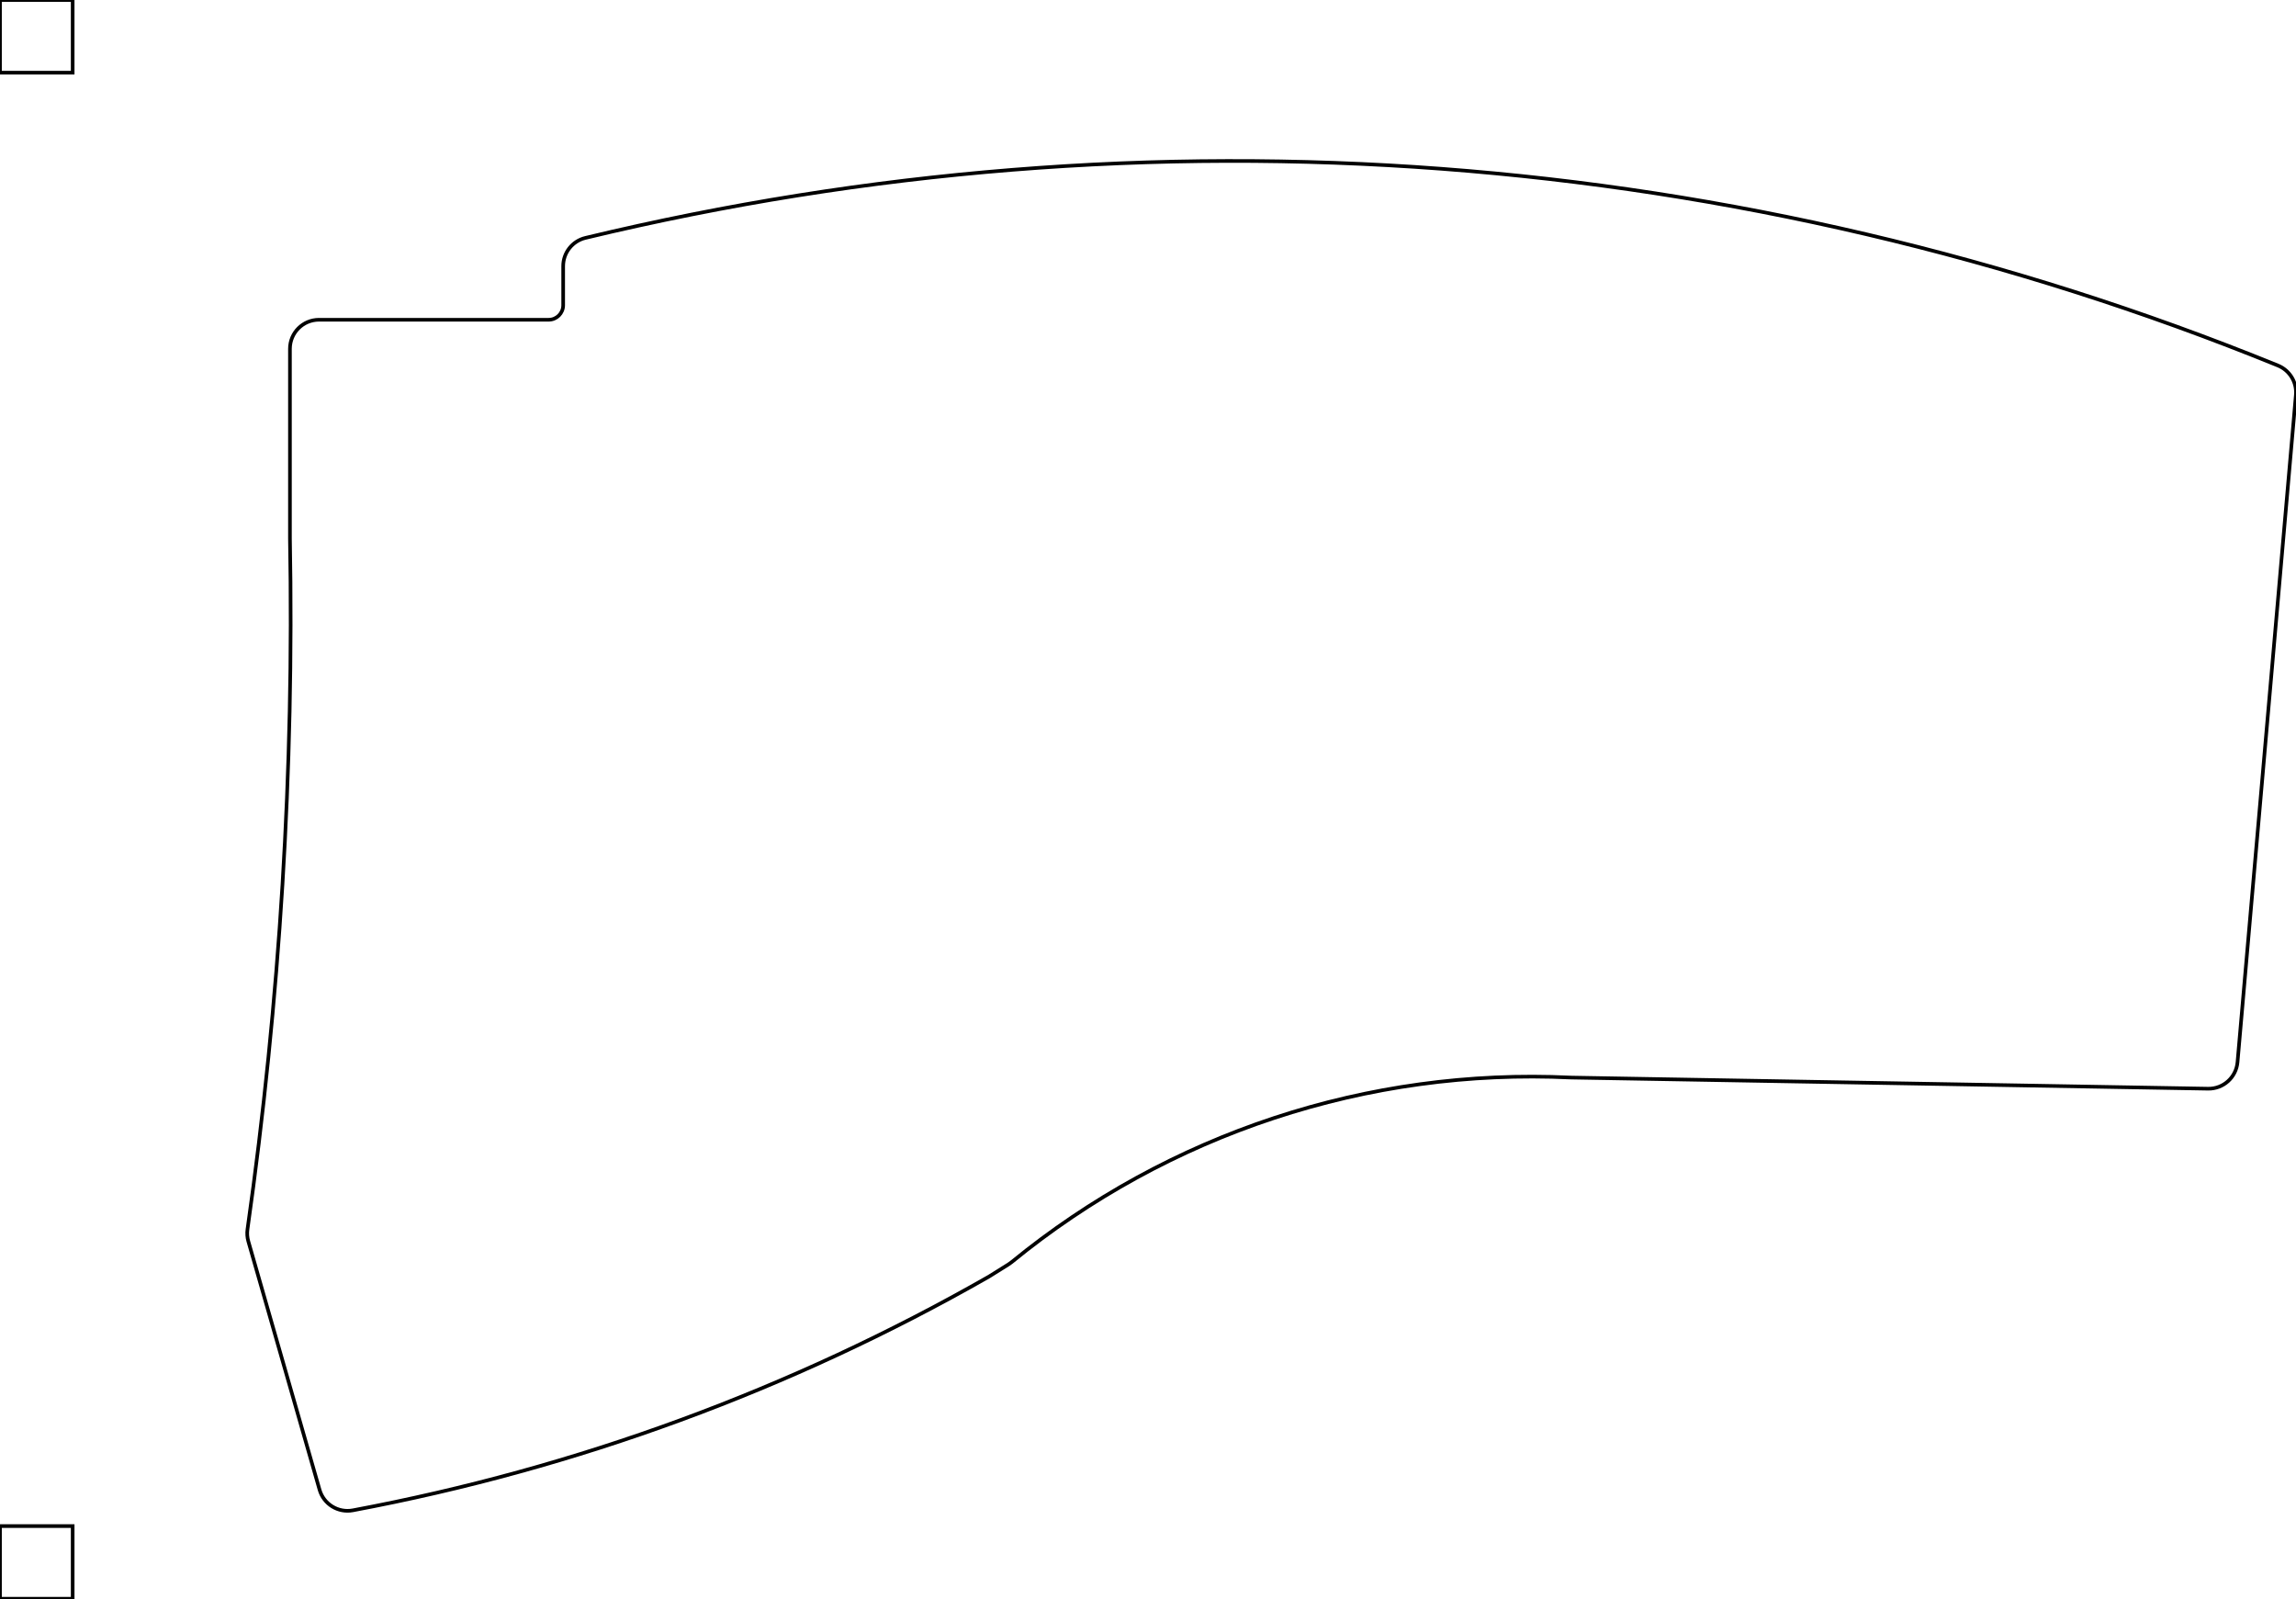
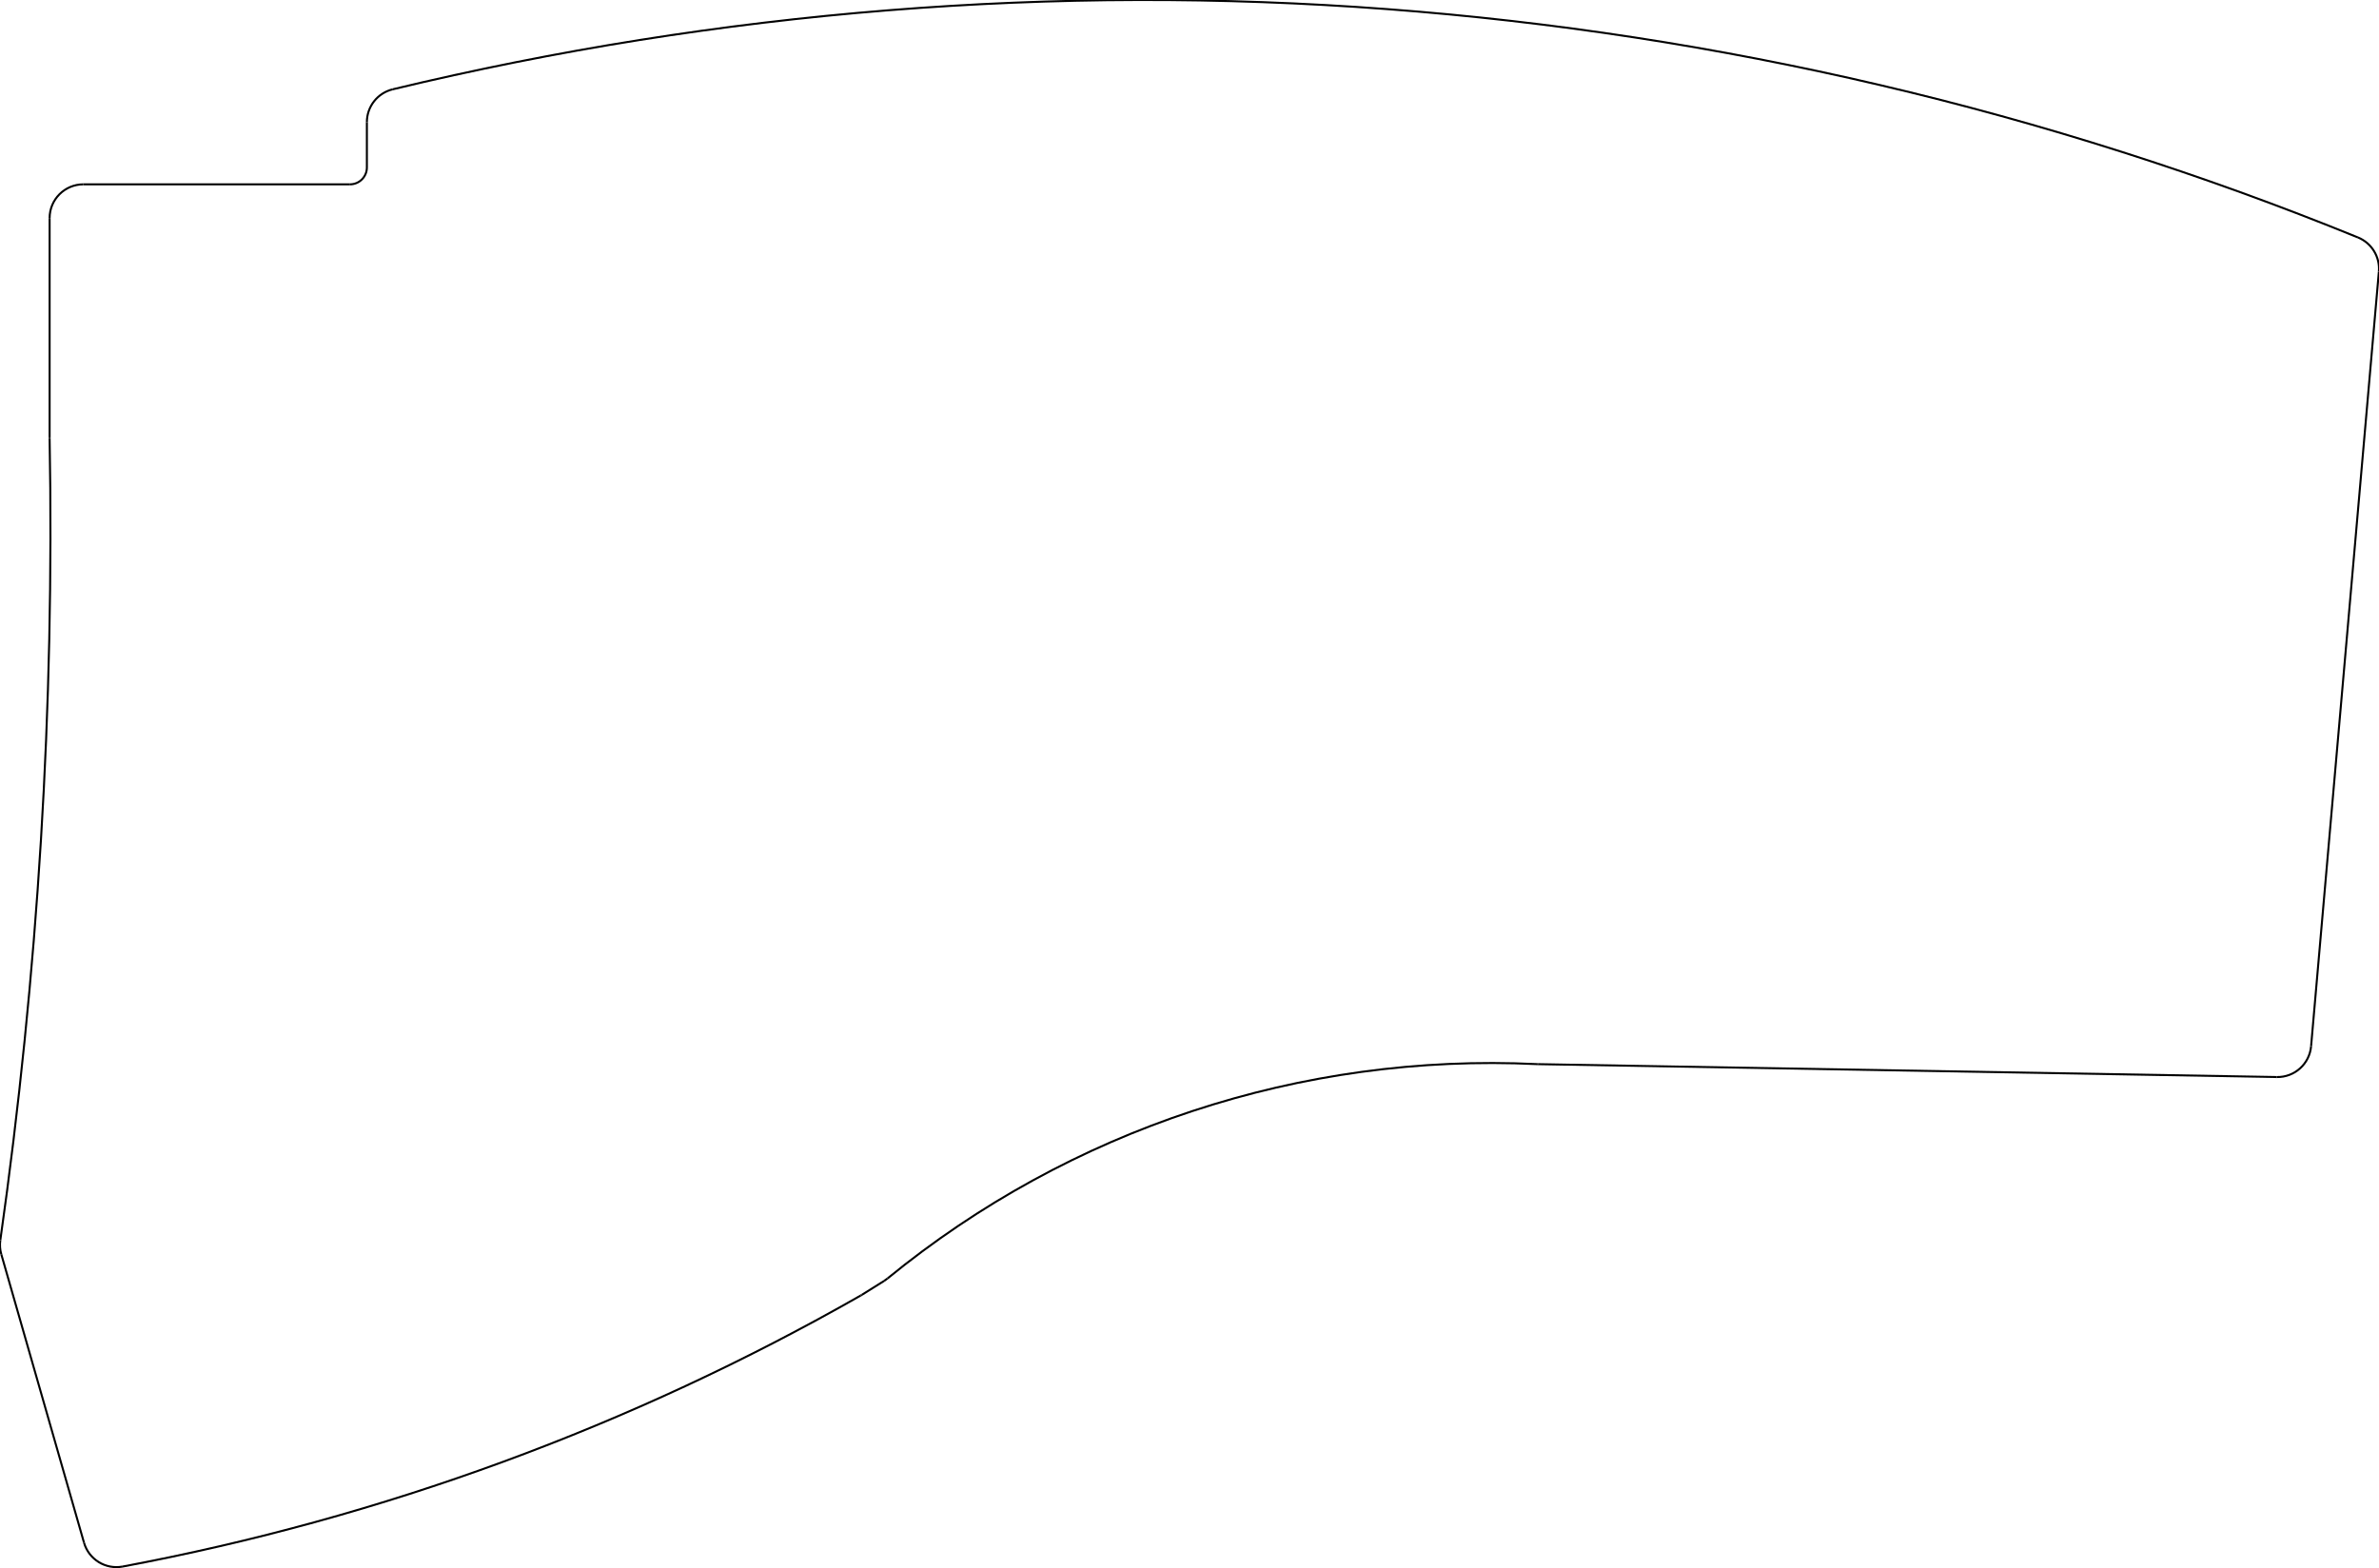
- <svg xmlns="http://www.w3.org/2000/svg" width="157.98mm" height="110mm" viewBox="0 0 157.98 110">
-   <g id="svgGroup" stroke-linecap="round" fill-rule="evenodd" font-size="9pt" stroke="#000" stroke-width="0.25mm" fill="none" style="stroke:#000;stroke-width:0.25mm;fill:none">
-     <path d="M 156.734 25.148 A 190.5 190.5 0 0 0 40.282 16.368 A 2 2 0 0 0 38.75 18.312 L 38.75 21 A 1 1 0 0 1 37.75 22 L 21.95 22 A 2 2 0 0 0 19.95 24 L 19.95 37.009 A 2 2 0 0 0 19.95 37.046 A 299.5 299.5 0 0 1 17.029 84.578 A 2 2 0 0 0 17.087 85.41 L 21.988 102.502 A 2 2 0 0 0 24.279 103.916 A 140.5 140.5 0 0 0 68.013 87.853 A 2 2 0 0 0 68.082 87.812 L 69.393 86.992 A 2 2 0 0 0 69.6 86.844 A 56.5 56.5 0 0 1 108.081 74.14 A 2 2 0 0 0 108.142 74.142 L 151.928 74.906 A 2 2 0 0 0 153.956 73.081 L 157.972 27.175 A 2 2 0 0 0 156.734 25.148 Z M 0 5 L 5 5 L 5 0 L 0 0 L 0 5 Z M 0 110 L 5 110 L 5 105 L 0 105 L 0 110 Z" vector-effect="non-scaling-stroke" />
+ <svg xmlns="http://www.w3.org/2000/svg" version="1.1" preserveAspectRatio="xMinYMin meet" viewBox="69.51 49.575 140.97 92.876" width="100%" height="100%">
+   <g stroke="#000000" stroke-width="0.1%" fill="none" transform="matrix(1,0,0,-1,0,0)">
+     <g stroke="rgb(0, 0, 0)">
+       <path d="M 209.234 -63.648 A 190.5 190.5 0 0 1 92.782 -54.868" />
+     </g>
+     <g stroke="rgb(0, 0, 0)">
+       <path d="M 92.782 -54.868 A 2 2 0 0 1 91.25 -56.812" />
+     </g>
+     <g stroke="rgb(0, 0, 0)">
+       <path d="M91.25,-59.5L91.25,-56.813" />
+     </g>
+     <g stroke="rgb(0, 0, 0)">
+       <path d="M 90.25 -60.5 A 1 1 0 0 1 91.25 -59.5" />
+     </g>
+     <g stroke="rgb(0, 0, 0)">
+       <path d="M90.25,-60.5L74.45,-60.5" />
+     </g>
+     <g stroke="rgb(0, 0, 0)">
+       <path d="M 74.45 -60.5 A 2 2 0 0 1 72.45 -62.5" />
+     </g>
+     <g stroke="rgb(0, 0, 0)">
+       <path d="M72.45,-75.509L72.45,-62.5" />
+     </g>
+     <g stroke="rgb(0, 0, 0)">
+       <path d="M 72.45 -75.509 A 2 2 0 0 1 72.45 -75.546" />
+     </g>
+     <g stroke="rgb(0, 0, 0)">
+       <path d="M 69.529 -123.078 A 299.5 299.5 0 0 1 72.45 -75.546" />
+     </g>
+     <g stroke="rgb(0, 0, 0)">
+       <path d="M 69.529 -123.078 A 2 2 0 0 1 69.587 -123.91" />
+     </g>
+     <g stroke="rgb(0, 0, 0)">
+       <path d="M69.587,-123.911L74.488,-141.002" />
+     </g>
+     <g stroke="rgb(0, 0, 0)">
+       <path d="M 74.488 -141.002 A 2 2 0 0 1 76.779 -142.416" />
+     </g>
+     <g stroke="rgb(0, 0, 0)">
+       <path d="M 76.779 -142.416 A 140.5 140.5 0 0 1 120.513 -126.353" />
+     </g>
+     <g stroke="rgb(0, 0, 0)">
+       <path d="M 120.513 -126.353 A 2 2 0 0 1 120.582 -126.312" />
+     </g>
+     <g stroke="rgb(0, 0, 0)">
+       <path d="M121.893,-125.492L120.582,-126.312" />
+     </g>
+     <g stroke="rgb(0, 0, 0)">
+       <path d="M 121.893 -125.492 A 2 2 0 0 1 122.1 -125.344" />
+     </g>
+     <g stroke="rgb(0, 0, 0)">
+       <path d="M 160.581 -112.64 A 56.5 56.5 0 0 1 122.1 -125.344" />
+     </g>
+     <g stroke="rgb(0, 0, 0)">
+       <path d="M 160.581 -112.64 A 2 2 0 0 1 160.642 -112.642" />
+     </g>
+     <g stroke="rgb(0, 0, 0)">
+       <path d="M204.428,-113.406L160.642,-112.642" />
+     </g>
+     <g stroke="rgb(0, 0, 0)">
+       <path d="M 204.428 -113.406 A 2 2 0 0 1 206.456 -111.581" />
+     </g>
+     <g stroke="rgb(0, 0, 0)">
+       <path d="M210.472,-65.675L206.456,-111.58" />
+     </g>
+     <g stroke="rgb(0, 0, 0)">
+       <path d="M 210.472 -65.674 A 2 2 0 0 1 209.234 -63.648" />
+     </g>
+     <g stroke="rgb(0, 0, 0)">
+       <path d="M 92.782 -54.868 A 0.5 0.5 0 0 1 92.782 -54.868" />
+     </g>
+     <g stroke="rgb(0, 0, 0)">
+       <path d="M 69.529 -123.078 A 0.5 0.5 0 0 1 69.529 -123.078" />
+     </g>
  </g>
</svg>
